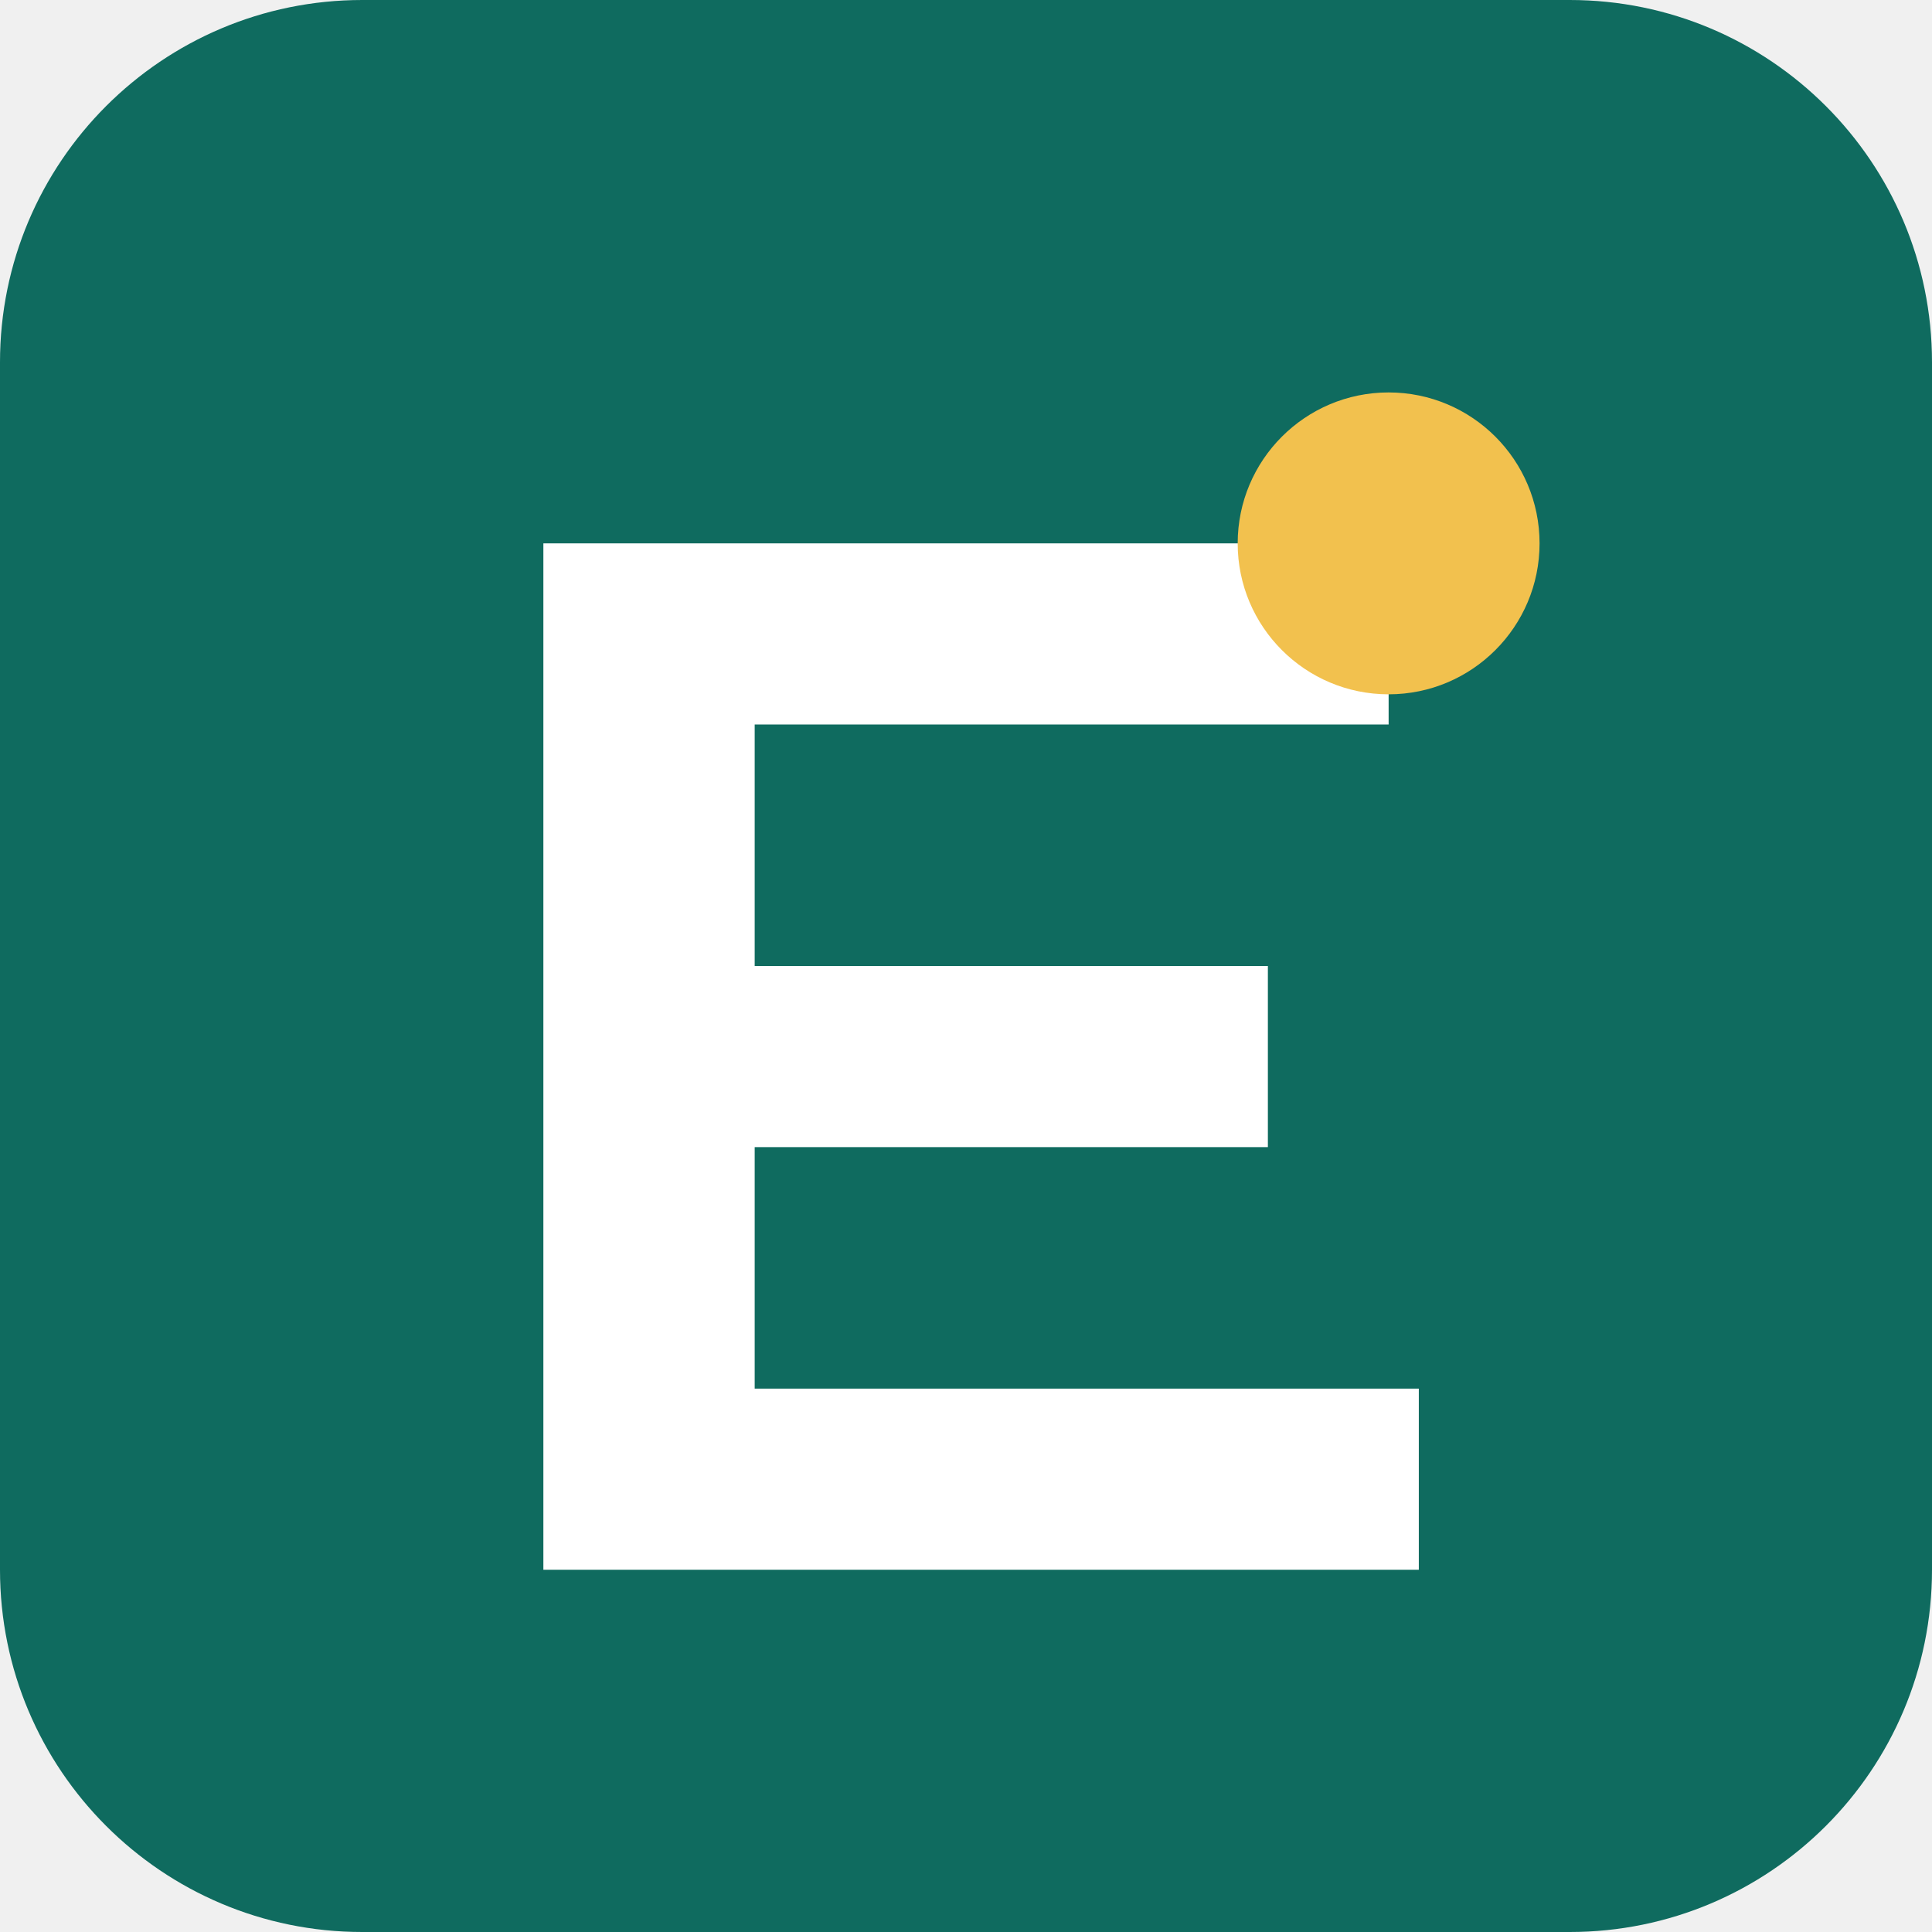
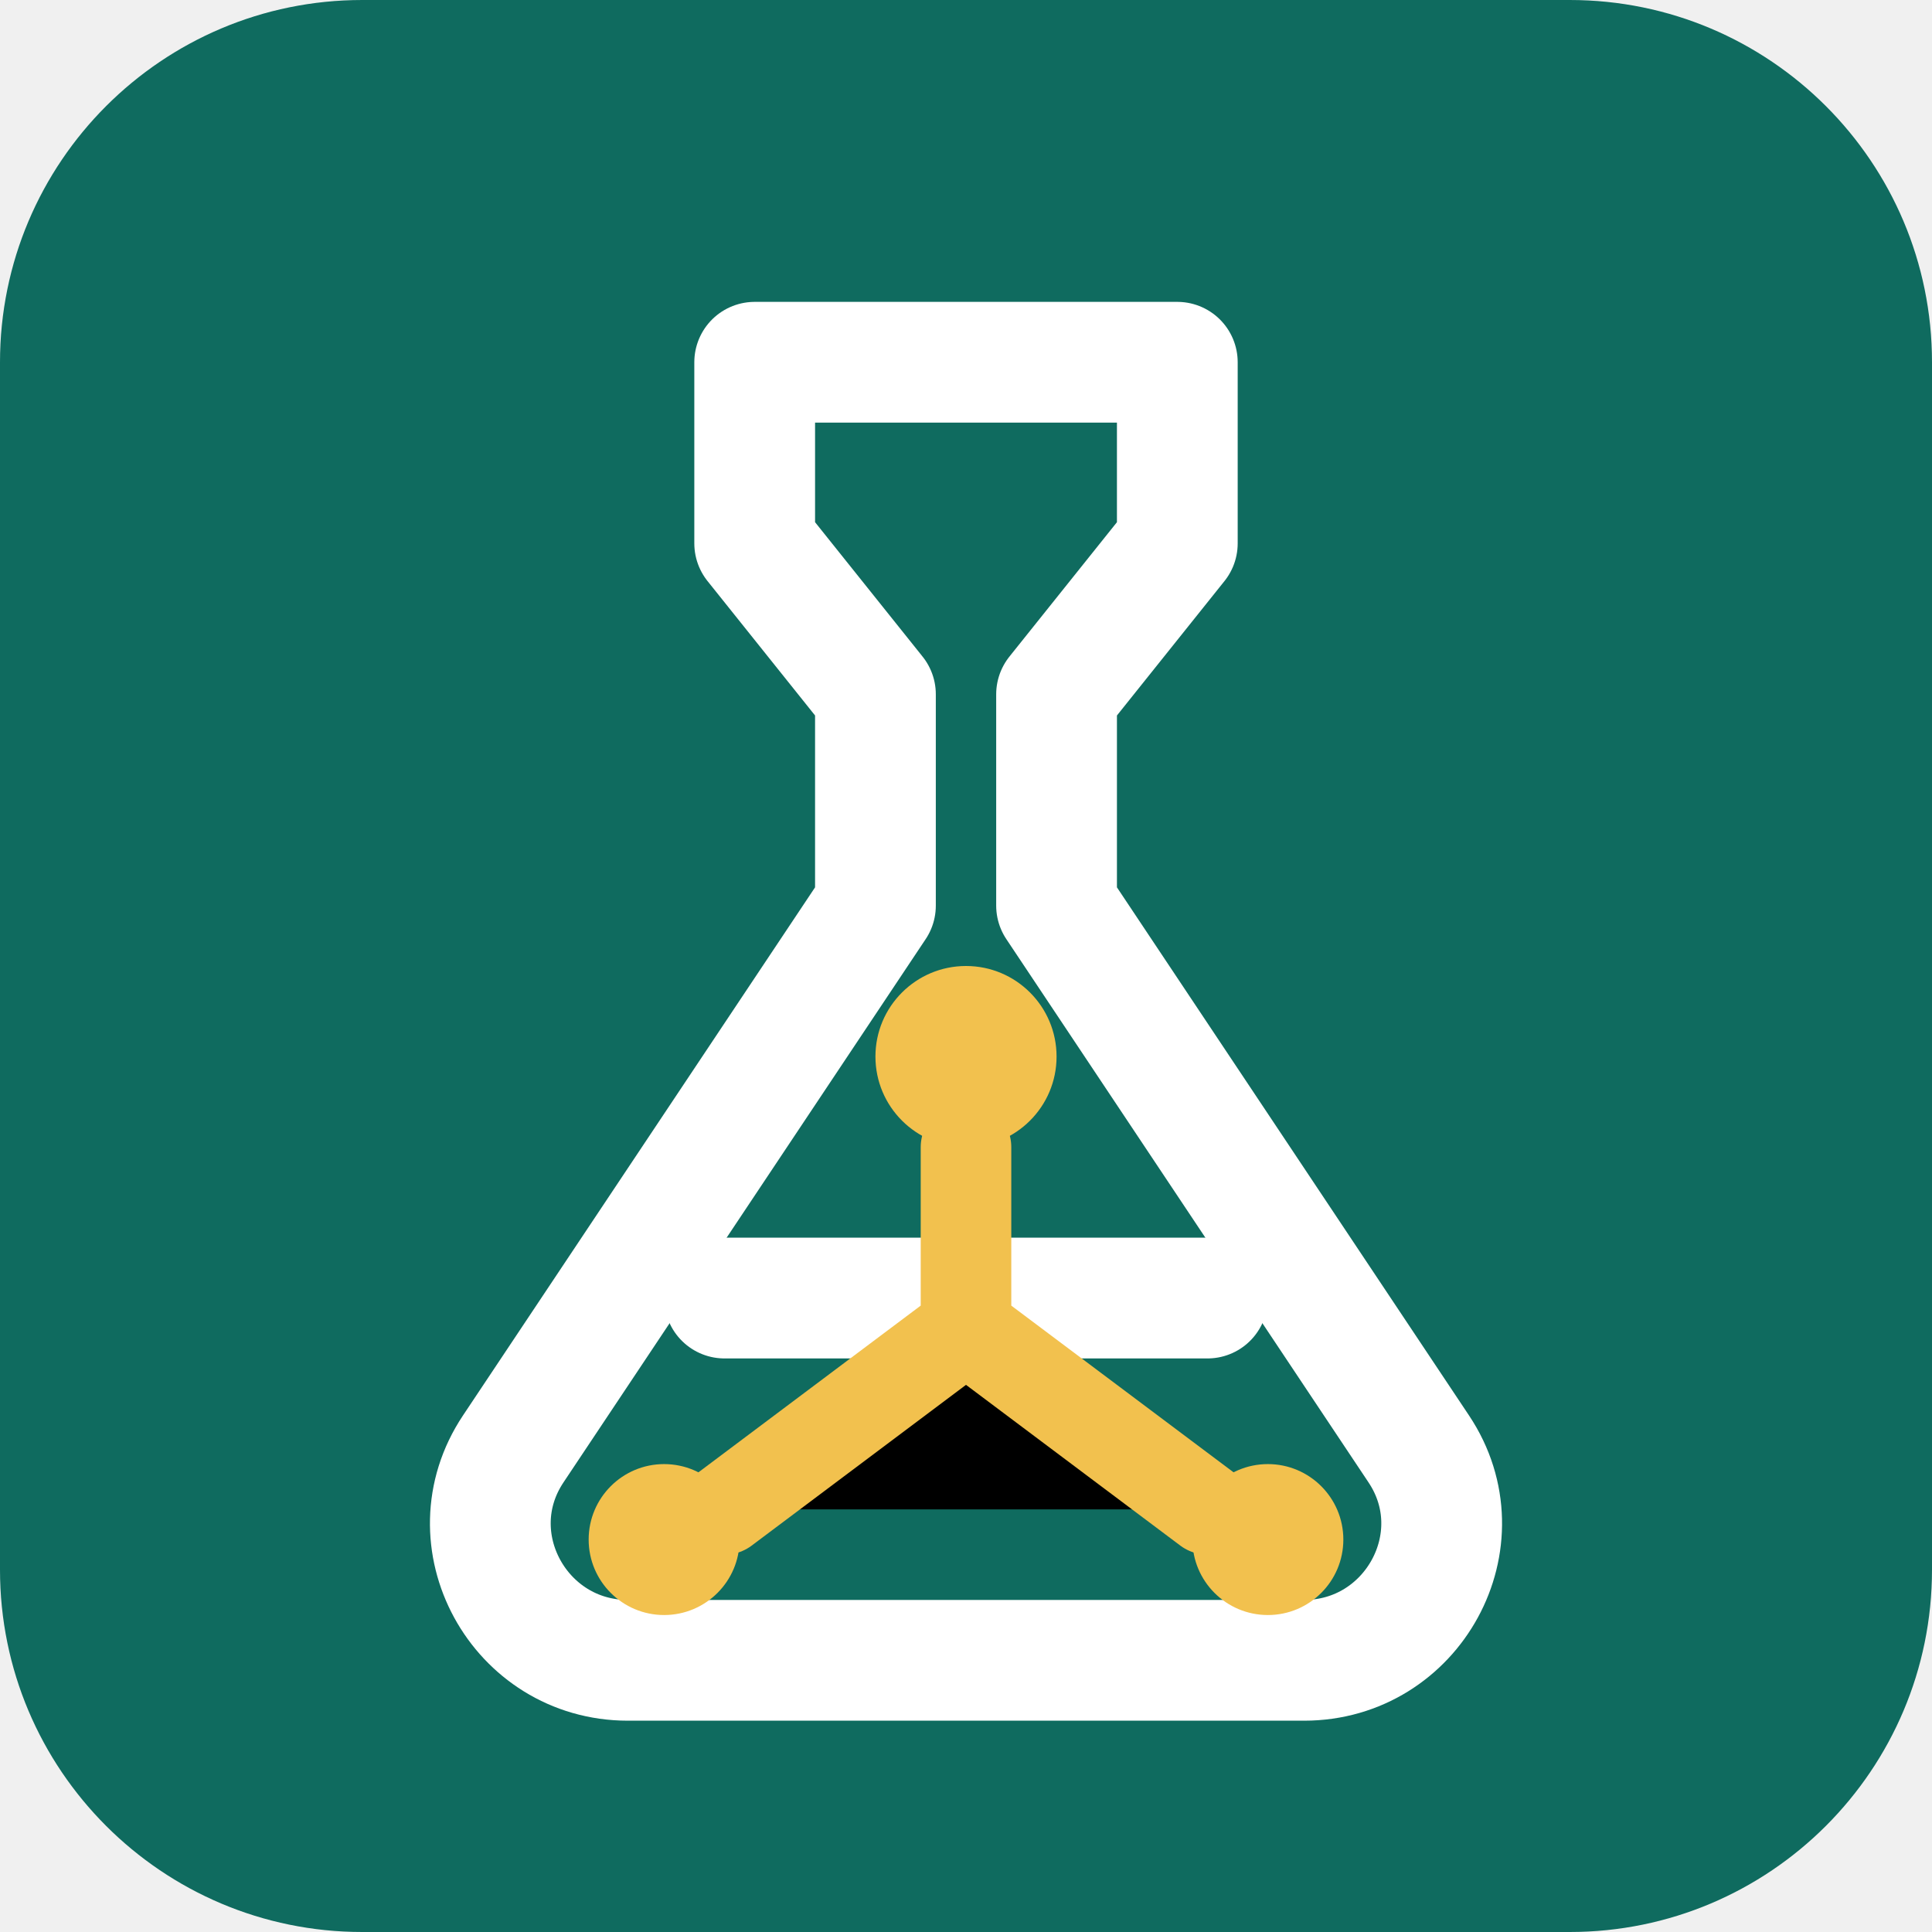
<svg xmlns="http://www.w3.org/2000/svg" viewBox="0 0 64 64">
  <rect width="64" height="64" rx="12" fill="#0f6b5f" />
-   <path d="M18 18h28v6H25v8h17v6H25v8h22v6H18z" fill="#fff" />
-   <circle cx="46" cy="18" r="5" fill="#f2c14e" />
+   <path d="M25 12h14v6l-4 5v7l12 18c2 3-.2 7-3.8 7H20.8c-3.6 0-5.8-4-3.8-7l12-18v-7l-4-5v-6z" fill="none" stroke="#fff" stroke-width="4" stroke-linejoin="round" />
+   <path d="M24 43h16" stroke="#fff" stroke-width="4" stroke-linecap="round" />
+   <circle cx="32" cy="35" r="3" fill="#f2c14e" />
+   <circle cx="22" cy="51" r="2.5" fill="#f2c14e" />
+   <circle cx="42" cy="51" r="2.5" fill="#f2c14e" />
+   <path d="M32 38v6M24 50l8-6 8 6" stroke="#f2c14e" stroke-width="3" stroke-linecap="round" stroke-linejoin="round" />
</svg>
